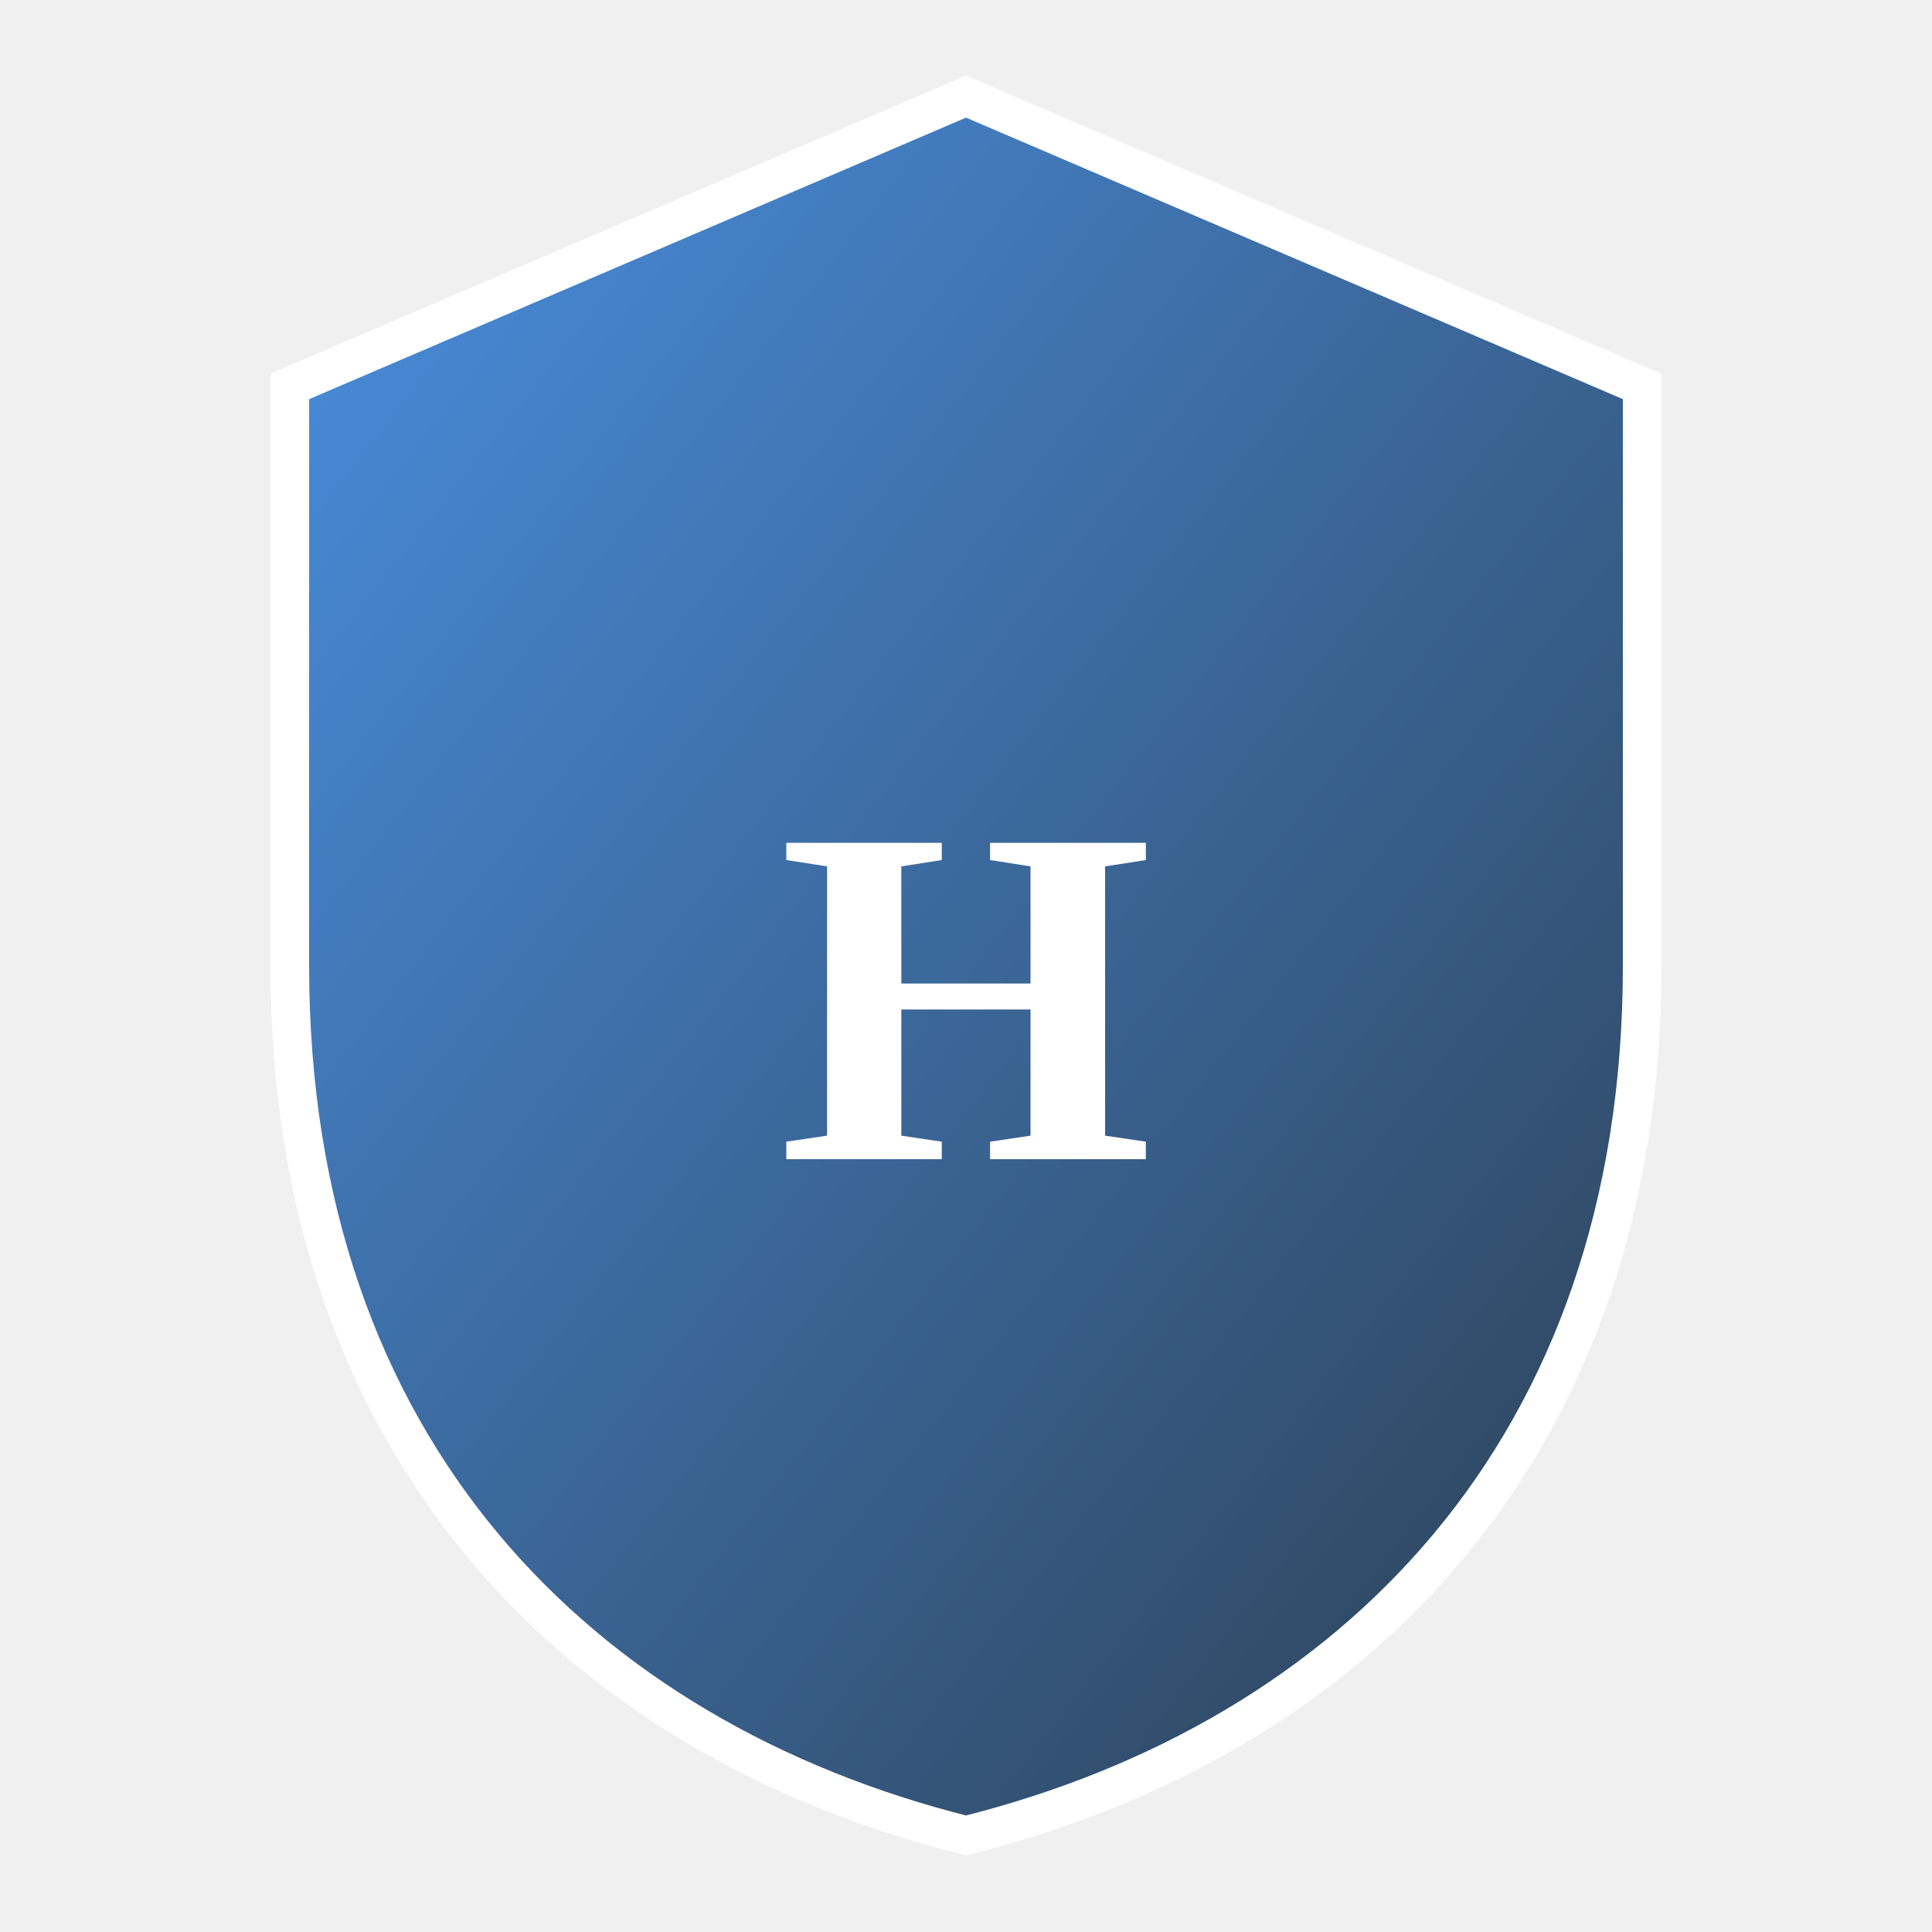
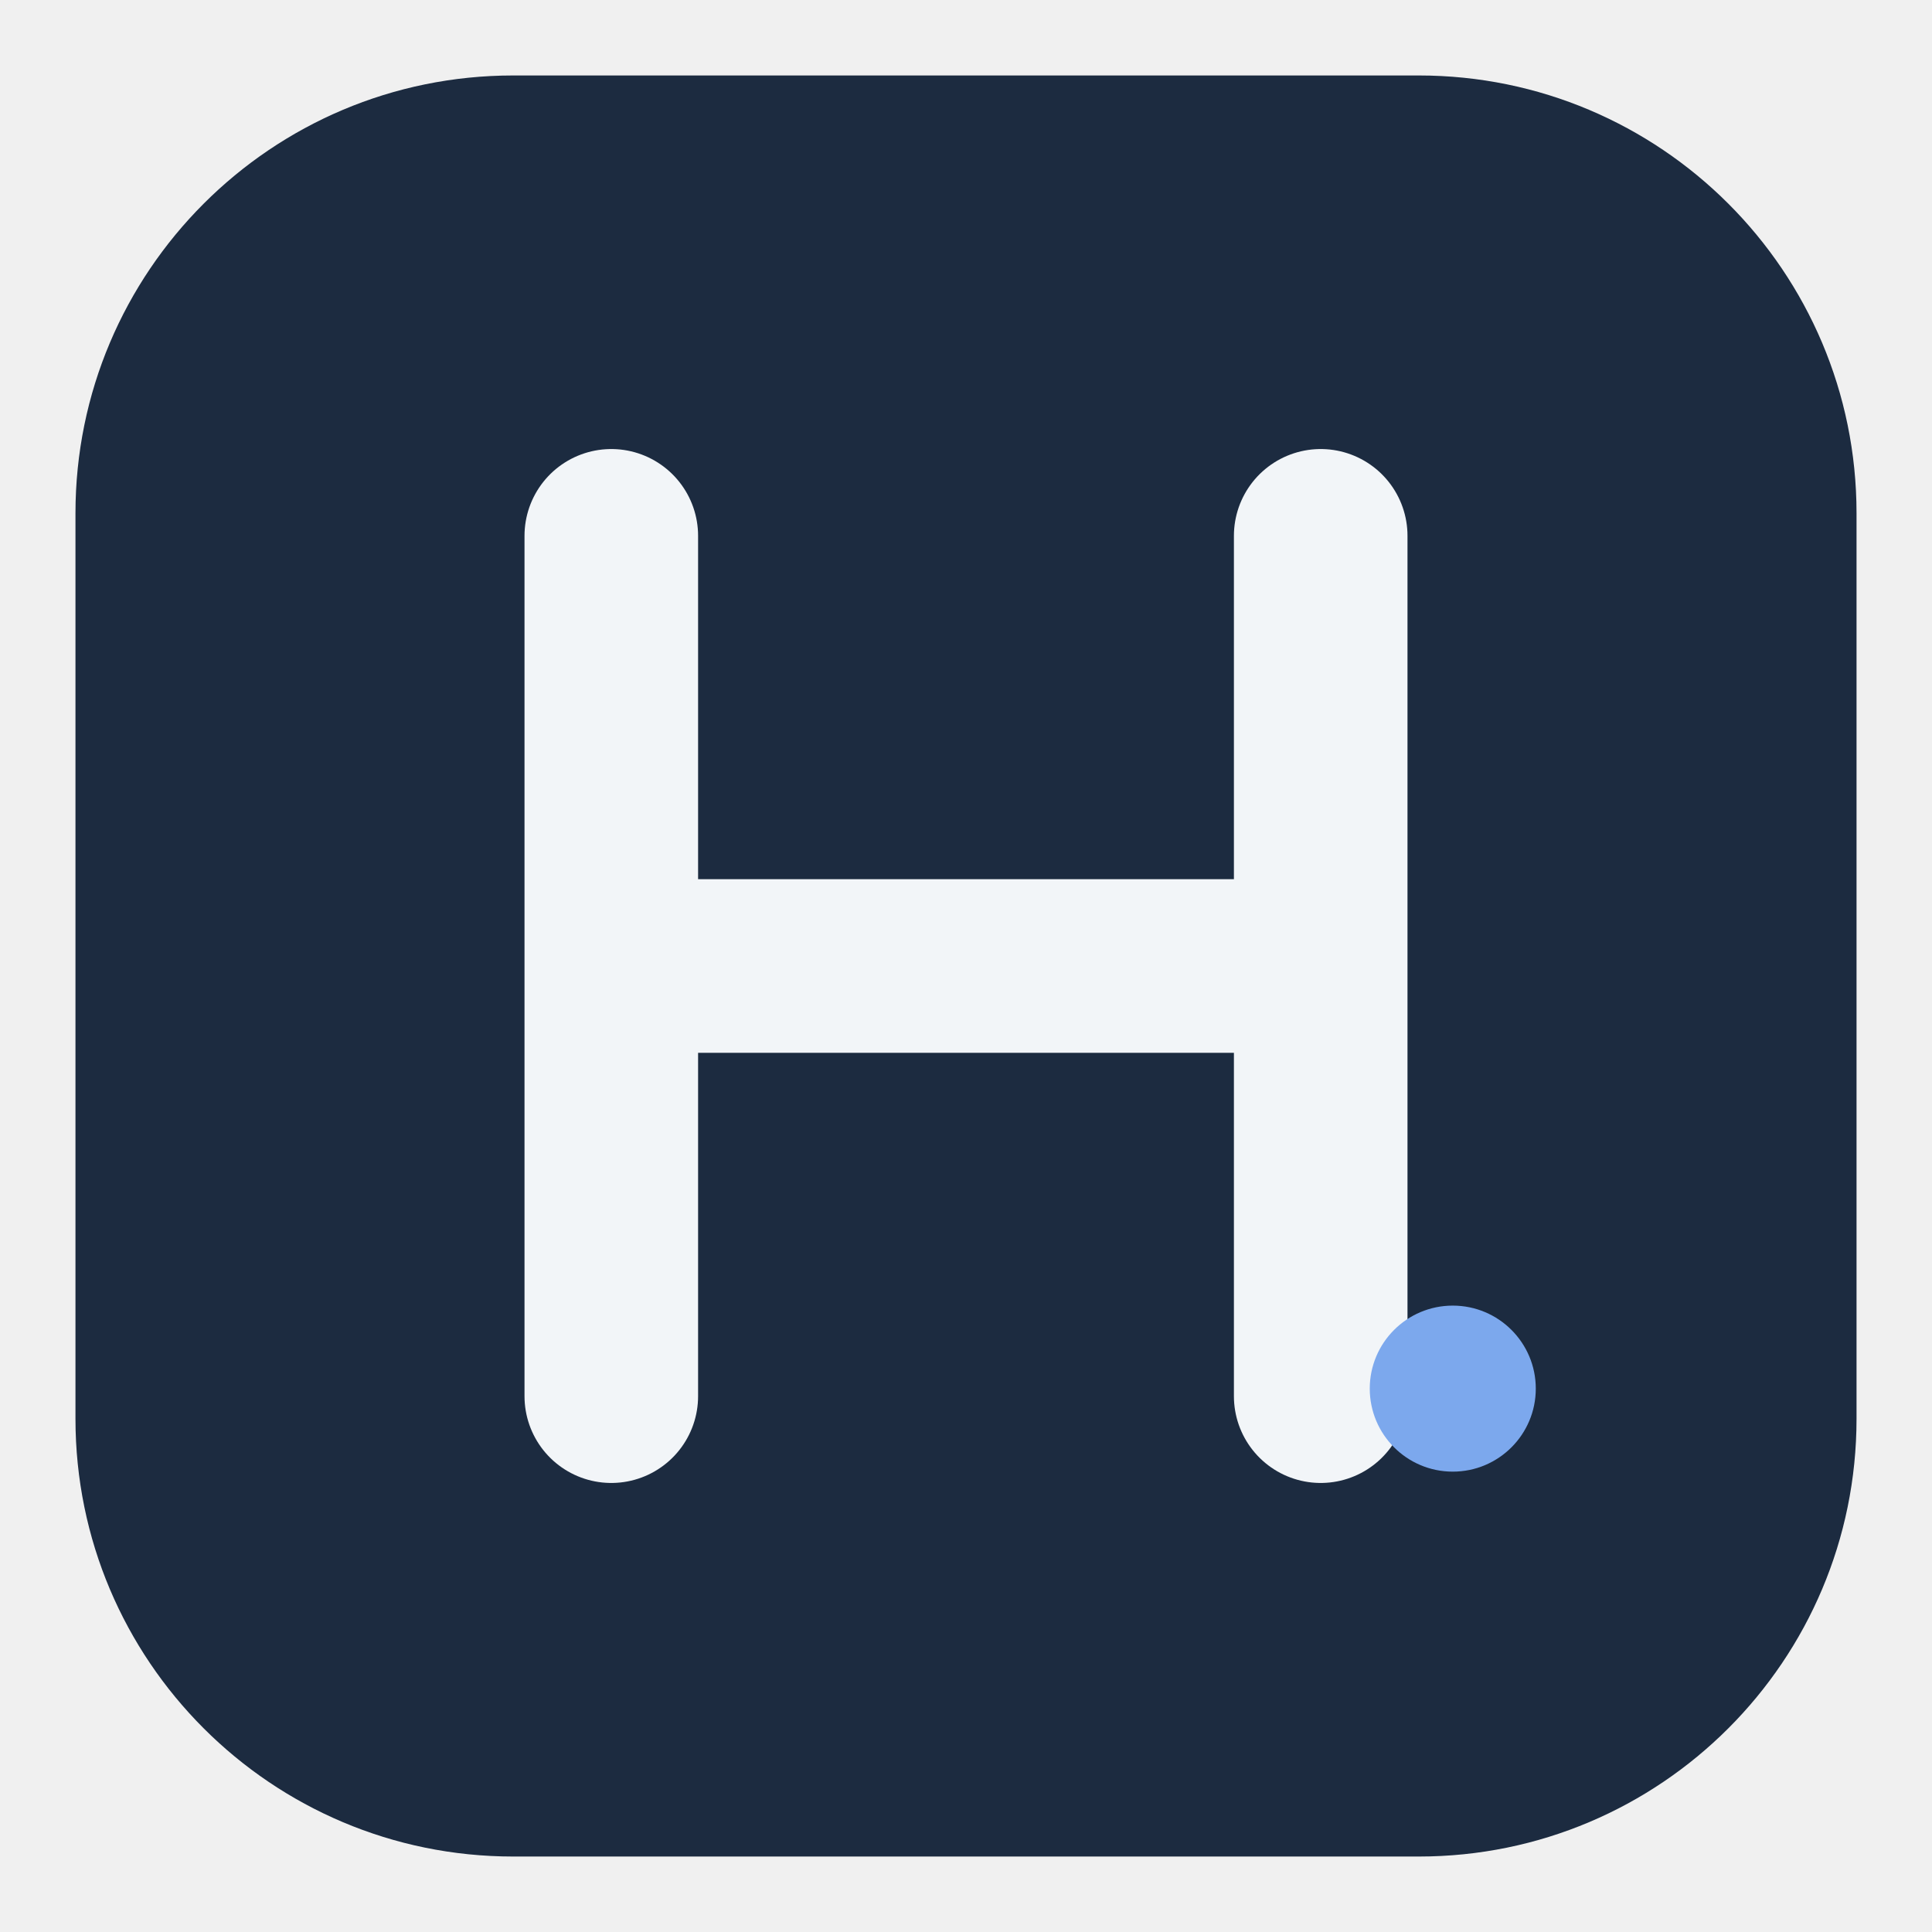
- <svg xmlns="http://www.w3.org/2000/svg" viewBox="0 0 100 100">
-   <defs>
-     <linearGradient id="grad" x1="0%" y1="0%" x2="100%" y2="100%">
-       <stop offset="0%" style="stop-color:#4a90e2;stop-opacity:1" />
-       <stop offset="100%" style="stop-color:#2c3e50;stop-opacity:1" />
-     </linearGradient>
-   </defs>
-   <path d="M50 5 L85 20 L85 50 C85 75 70 90 50 95 C30 90 15 75 15 50 L15 20 Z" fill="url(#grad)" stroke="#fff" stroke-width="2" />
-   <text x="50" y="60" text-anchor="middle" fill="#fff" font-size="25" font-weight="bold">H</text>
+ <svg xmlns="http://www.w3.org/2000/svg" viewBox="0 0 512 512" role="img" aria-labelledby="brand-title">
+   <rect x="20" y="20" width="472" height="472" rx="116" fill="#1c2b40" />
+   <path d="M162 142v228m188-228v228M162 256h188" fill="none" stroke="#f2f5f8" stroke-linecap="round" stroke-width="46" />
+   <circle cx="385" cy="368" r="22" fill="#7ca8ed" />
</svg>
